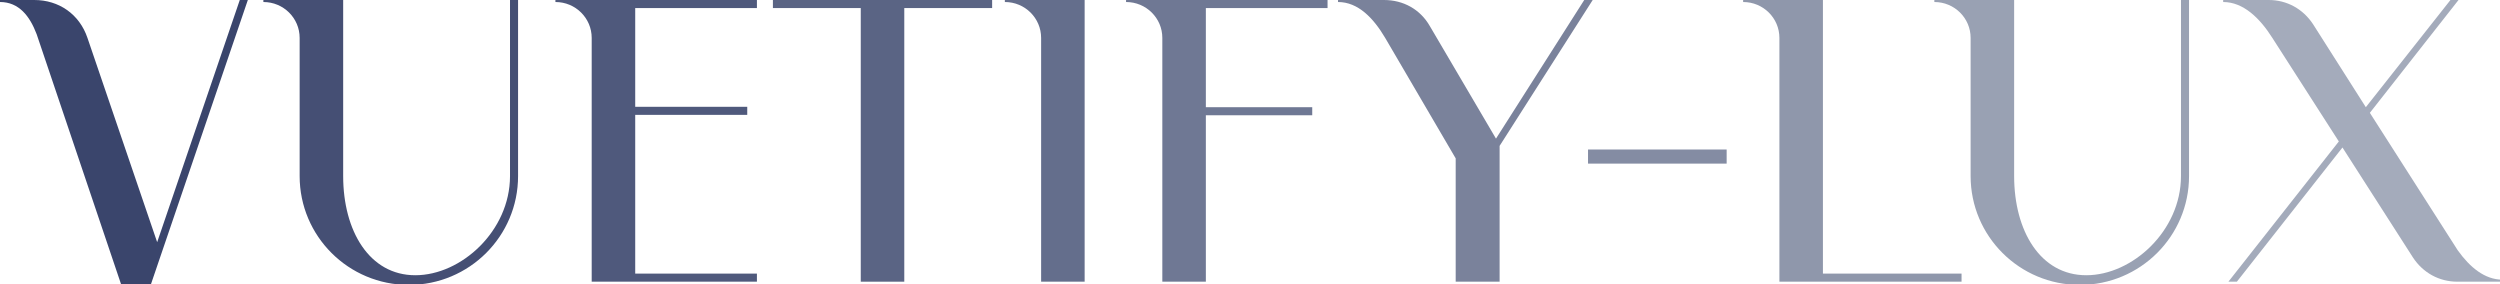
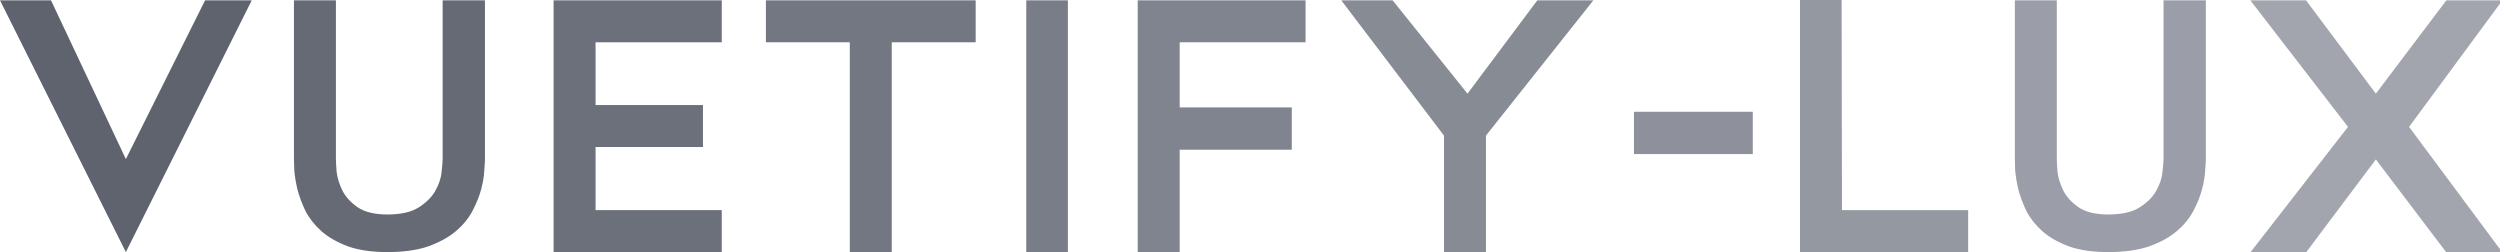
- <svg xmlns="http://www.w3.org/2000/svg" y="563.665" x="996.5" version="1.1" width="335" height="38" viewBox="0 0 335 38" id="svg194368">
-   <linearGradient id="3d_gradient2-logo-682f3222-452d-46d2-bf30-c93cee4278d2" x1="30%" y1="120%" x2="-10%" y2="30%" spreadMethod="pad">
-     <stop offset="0%" stop-color="#ffffff" id="stop194349" />
-     <stop offset="100%" stop-color="#000000" id="stop194351" />
+ <svg xmlns="http://www.w3.org/2000/svg" y="588.165" x="922" version="1.1" width="488" height="49" viewBox="0 0 488 49" id="svg164351">
+   <linearGradient id="3d_gradient2-logo-b69ed5b7-9e72-4003-be77-c6c49a364658" x1="30%" y1="120%" x2="-10%" y2="30%" spreadMethod="pad">
+     <stop offset="0%" stop-color="#ffffff" id="stop164332" />
+     <stop offset="100%" stop-color="#000000" id="stop164334" />
  </linearGradient>
-   <linearGradient id="3d_gradient3-logo-682f3222-452d-46d2-bf30-c93cee4278d2" x1="30%" y1="120%" x2="-10%" y2="30%" spreadMethod="pad" gradientTransform="rotate(-30)">
-     <stop offset="0%" stop-color="#ffffff" id="stop194354" />
-     <stop offset="50%" stop-color="#cccccc" id="stop194356" />
-     <stop offset="100%" stop-color="#000000" id="stop194358" />
+   <linearGradient id="3d_gradient3-logo-b69ed5b7-9e72-4003-be77-c6c49a364658" x1="30%" y1="120%" x2="-10%" y2="30%" spreadMethod="pad" gradientTransform="rotate(-30)">
+     <stop offset="0%" stop-color="#ffffff" id="stop164337" />
+     <stop offset="50%" stop-color="#cccccc" id="stop164339" />
+     <stop offset="100%" stop-color="#000000" id="stop164341" />
  </linearGradient>
  <g id="logo-group">
    <g id="logo-center">
-       <image width="0" height="0" y="-364.911" x="-344.336" id="icon_container" />
-       <g text-anchor="middle" font-family="Orienta" font-size="32px" font-weight="400" font-style="normal" transform="translate(0 0)" id="slogan" />
-       <g text-anchor="middle" font-family="'Brandmark Didone 1'" font-size="72px" font-weight="normal" font-style="normal" transform="translate(0 0)" id="title">
-         <path transform="translate(1.13687e-13 0) translate(0 302.329)" stroke="#3a456c" fill="#3a456c" stroke-miterlimit="2" stroke-width="0" d="m32.13,-302.329l-11.07,32.454l-9.342,-27.378c-1.08,-3.186 -3.834,-5.076 -7.128,-5.076l-4.59,0l0,0.27c2.538,0 3.996,1.89 4.914,4.32l11.34,33.588l3.942,0l13.014,-38.178l-1.08,0z" id="path194377" />
-         <path transform="translate(1.13687e-13 0) translate(0 302.329)" stroke="#454f74" fill="#454f74" stroke-miterlimit="2" stroke-width="0" d="m68.341,-302.329l0,23.598c0,7.344 -6.534,13.284 -12.69,13.284c-6.156,0 -9.666,-5.94 -9.666,-13.284l0,-23.598l-10.692,0l0,0.27c2.7,0 4.86,2.16 4.86,4.806l0,18.522c0,8.046 6.534,14.58 14.634,14.58c8.1,0 14.634,-6.534 14.634,-14.58l0,-23.598l-1.08,0z" id="path194379" />
-         <path transform="translate(1.13687e-13 0) translate(0 302.329)" stroke="#4f597c" fill="#4f597c" stroke-miterlimit="2" stroke-width="0" d="m85.119,-301.249l16.308,0l0,-1.08l-27,0l0,0.27c2.7,0 4.86,2.16 4.86,4.806l0,32.67l22.14,0l0,-1.08l-16.308,0l0,-21.276l15.012,0l0,-1.08l-15.012,0l0,-13.23z" id="path194381" />
-         <path transform="translate(1.13687e-13 0) translate(0 302.329)" stroke="#5a6484" fill="#5a6484" stroke-miterlimit="2" stroke-width="0" d="m132.946,-301.249l0,-1.08l-29.376,0l0,1.08l11.772,0l0,36.666l5.832,0l0,-36.666l11.772,0z" id="path194383" />
-         <path transform="translate(1.13687e-13 0) translate(0 302.329)" stroke="#646e8c" fill="#646e8c" stroke-miterlimit="2" stroke-width="0" d="m145.342,-302.329l-10.692,0l0,0.27c2.7,0 4.86,2.16 4.86,4.806l0,32.67l5.832,0l0,-37.746z" id="path194385" />
-         <path transform="translate(1.13687e-13 0) translate(0 302.329)" stroke="#6f7894" fill="#6f7894" stroke-miterlimit="2" stroke-width="0" d="m161.584,-301.249l16.308,0l0,-1.08l-27,0l0,0.27c2.7,0 4.86,2.16 4.86,4.806l0,32.67l5.832,0l0,-22.302l14.256,0l0,-1.08l-14.256,0l0,-13.284z" id="path194387" />
-         <path transform="translate(1.13687e-13 0) translate(0 302.329)" stroke="#7a829b" fill="#7a829b" stroke-miterlimit="2" stroke-width="0" d="m200.948,-282.781l12.474,-19.548l-1.134,0l-11.826,18.576l-8.856,-15.066c-1.296,-2.268 -3.564,-3.51 -6.156,-3.51l-6.156,0l0,0.27c2.7,0 4.752,2.16 6.318,4.806l9.45,16.146l0,16.524l5.886,0l0,-18.198z" id="path194389" />
-         <path transform="translate(1.13687e-13 0) translate(0 302.329)" stroke="#848ca3" fill="#848ca3" stroke-miterlimit="2" stroke-width="0" d="m212.795,-280.405l18.576,0l0,-1.89l-18.576,0l0,1.89z" id="path194391" />
-         <path transform="translate(1.13687e-13 0) translate(0 302.329)" stroke="#8f97ab" fill="#8f97ab" stroke-miterlimit="2" stroke-width="0" d="m262.848,-265.663l-18.576,0l0,-36.666l-10.692,0l0,0.27c2.7,0 4.86,2.16 4.86,4.806l0,32.67l24.408,0l0,-1.08z" id="path194393" />
-         <path transform="translate(1.13687e-13 0) translate(0 302.329)" stroke="#99a1b3" fill="#99a1b3" stroke-miterlimit="2" stroke-width="0" d="m292.251,-302.329l0,23.598c0,7.344 -6.534,13.284 -12.69,13.284c-6.156,0 -9.666,-5.94 -9.666,-13.284l0,-23.598l-10.692,0l0,0.27c2.7,0 4.86,2.16 4.86,4.806l0,18.522c0,8.046 6.534,14.58 14.634,14.58c8.1,0 14.634,-6.534 14.634,-14.58l0,-23.598l-1.08,0z" id="path194395" />
-         <path transform="translate(1.13687e-13 0) translate(0 302.329)" stroke="#a4abbb" fill="#a4abbb" stroke-miterlimit="2" stroke-width="0" d="m329.333,-268.795l-11.772,-18.414l11.88,-15.12l-1.08,0l-11.34,14.364l-7.074,-11.124c-1.35,-2.052 -3.51,-3.24 -5.94,-3.24l-6.102,0l0,0.27c2.7,0 4.914,2.16 6.588,4.806l8.91,13.878l-14.796,18.792l1.134,0l14.148,-17.982l9.45,14.742c1.35,2.052 3.51,3.24 5.94,3.24l6.048,0l0,-0.27c-2.376,0 -4.374,-1.674 -5.994,-3.942z" id="path194397" />
+       <image width="0" height="0" y="-359.365" x="-267.765" id="icon_container" />
+       <g text-anchor="middle" font-family="'Nunito Sans'" font-size="32px" font-weight="300" font-style="oblique" transform="translate(0 0)" id="slogan" />
+       <g text-anchor="middle" font-family="'Meedori Sans'" font-size="72px" font-weight="700" font-style="normal" transform="translate(0 0)" id="title">
+         <path transform="translate(-267.766 -359.365) translate(0 304.498)" stroke="#5e636e" fill="#5e636e" stroke-miterlimit="2" stroke-width="0" d="m307.798,54.932l9.107,0l-24.57,49.14l-24.57,-49.14l9.959,0l14.611,30.991l15.463,-30.991z" id="path164360" />
+         <path transform="translate(-267.766 -359.365) translate(0 304.498)" stroke="#656a74" fill="#656a74" stroke-miterlimit="2" stroke-width="0" d="m362.428,54.932l0,30.925q0,0.655 -0.131,2.293q-0.066,1.572 -0.59,3.604q-0.524,2.031 -1.704,4.259q-1.114,2.162 -3.276,3.997q-2.097,1.769 -5.373,2.948q-3.21,1.114 -7.993,1.114q-4.521,0 -7.666,-1.114q-3.145,-1.179 -5.176,-2.948q-2.031,-1.835 -3.145,-3.997q-1.048,-2.228 -1.572,-4.259q-0.459,-2.031 -0.59,-3.604q-0.066,-1.638 -0.066,-2.293l0,-30.925l8.19,0l0,30.925q0,0.721 0.131,2.49q0.197,1.769 1.114,3.669q0.917,1.835 2.948,3.276q2.097,1.441 5.831,1.441q4.062,0 6.224,-1.441q2.228,-1.441 3.21,-3.276q1.048,-1.9 1.179,-3.669q0.197,-1.769 0.197,-2.49l0,-30.925l8.256,0z" id="path164362" />
+         <path transform="translate(-267.766 -359.365) translate(0 304.498)" stroke="#6c707b" fill="#6c707b" stroke-miterlimit="2" stroke-width="0" d="m408.654,63.122l-24.636,0l0,12.252l20.966,0l0,8.19l-20.966,0l0,12.318l24.636,0l0,8.19l-32.826,0l0,-49.14l32.826,0l0,8.19z" id="path164364" />
+         <path transform="translate(-267.766 -359.365) translate(0 304.498)" stroke="#727781" fill="#727781" stroke-miterlimit="2" stroke-width="0" d="m458.217,63.122l-16.38,0l0,40.95l-8.19,0l0,-40.95l-16.38,0l0,-8.19l40.95,0l0,8.19z" id="path164366" />
+         <path transform="translate(-267.766 -359.365) translate(0 304.498)" stroke="#797d88" fill="#797d88" stroke-miterlimit="2" stroke-width="0" d="m468.094,54.932l8.124,0l0,49.14l-8.124,0l0,-49.14z" id="path164368" />
+         <path transform="translate(-267.766 -359.365) translate(0 304.498)" stroke="#80848e" fill="#80848e" stroke-miterlimit="2" stroke-width="0" d="m498.039,84.088l0,19.984l-8.19,0l0,-49.14l32.76,0l0,8.19l-24.57,0l0,12.711l21.884,0l0,8.256l-21.884,0z" id="path164370" />
+         <path transform="translate(-267.766 -359.365) translate(0 304.498)" stroke="#878b94" fill="#878b94" stroke-miterlimit="2" stroke-width="0" d="m557.823,81.337l0,22.735l-8.19,0l0,-22.735l-20.049,-26.405l10.025,0l14.611,18.215l13.628,-18.215l10.942,0l-20.966,26.405z" id="path164372" />
+         <path transform="translate(-267.766 -359.365) translate(0 304.498)" stroke="#8e919b" fill="#8e919b" stroke-miterlimit="2" stroke-width="0" d="m609.909,76.685l0,8.256l-23.194,0l0,-8.256l23.194,0z" id="path164374" />
+         <path transform="translate(-267.766 -359.365) translate(0 304.498)" stroke="#9498a1" fill="#9498a1" stroke-miterlimit="2" stroke-width="0" d="m651.952,95.882l0,8.19l-32.826,0l0,-49.206l8.124,0l0.066,41.016l24.636,0z" id="path164376" />
+         <path transform="translate(-267.766 -359.365) translate(0 304.498)" stroke="#9b9ea8" fill="#9b9ea8" stroke-miterlimit="2" stroke-width="0" d="m698.346,54.932l0,30.925q0,0.655 -0.131,2.293q-0.066,1.572 -0.59,3.604q-0.524,2.031 -1.704,4.259q-1.114,2.162 -3.276,3.997q-2.097,1.769 -5.373,2.948q-3.21,1.114 -7.993,1.114q-4.521,0 -7.666,-1.114q-3.145,-1.179 -5.176,-2.948q-2.031,-1.835 -3.145,-3.997q-1.048,-2.228 -1.572,-4.259q-0.459,-2.031 -0.59,-3.604q-0.066,-1.638 -0.066,-2.293l0,-30.925l8.19,0l0,30.925q0,0.721 0.131,2.49q0.197,1.769 1.114,3.669q0.917,1.835 2.948,3.276q2.097,1.441 5.831,1.441q4.062,0 6.224,-1.441q2.228,-1.441 3.21,-3.276q1.048,-1.9 1.179,-3.669q0.197,-1.769 0.197,-2.49l0,-30.925l8.256,0z" id="path164378" />
+         <path transform="translate(-267.766 -359.365) translate(0 304.498)" stroke="#a2a5ae" fill="#a2a5ae" stroke-miterlimit="2" stroke-width="0" d="m707.029,104.138l19.066,-24.504l-19.066,-24.701l10.876,0l13.628,18.215l13.759,-18.215l10.942,0l-18.215,24.701l18.215,24.504l-10.942,0l-13.759,-18.149l-13.628,18.149l-10.876,0z" id="path164380" />
      </g>
-       <image width="0" height="0" y="-364.911" x="-344.336" id="icon" />
+       <image width="0" height="0" y="-359.365" x="-267.765" id="icon" />
    </g>
  </g>
</svg>
